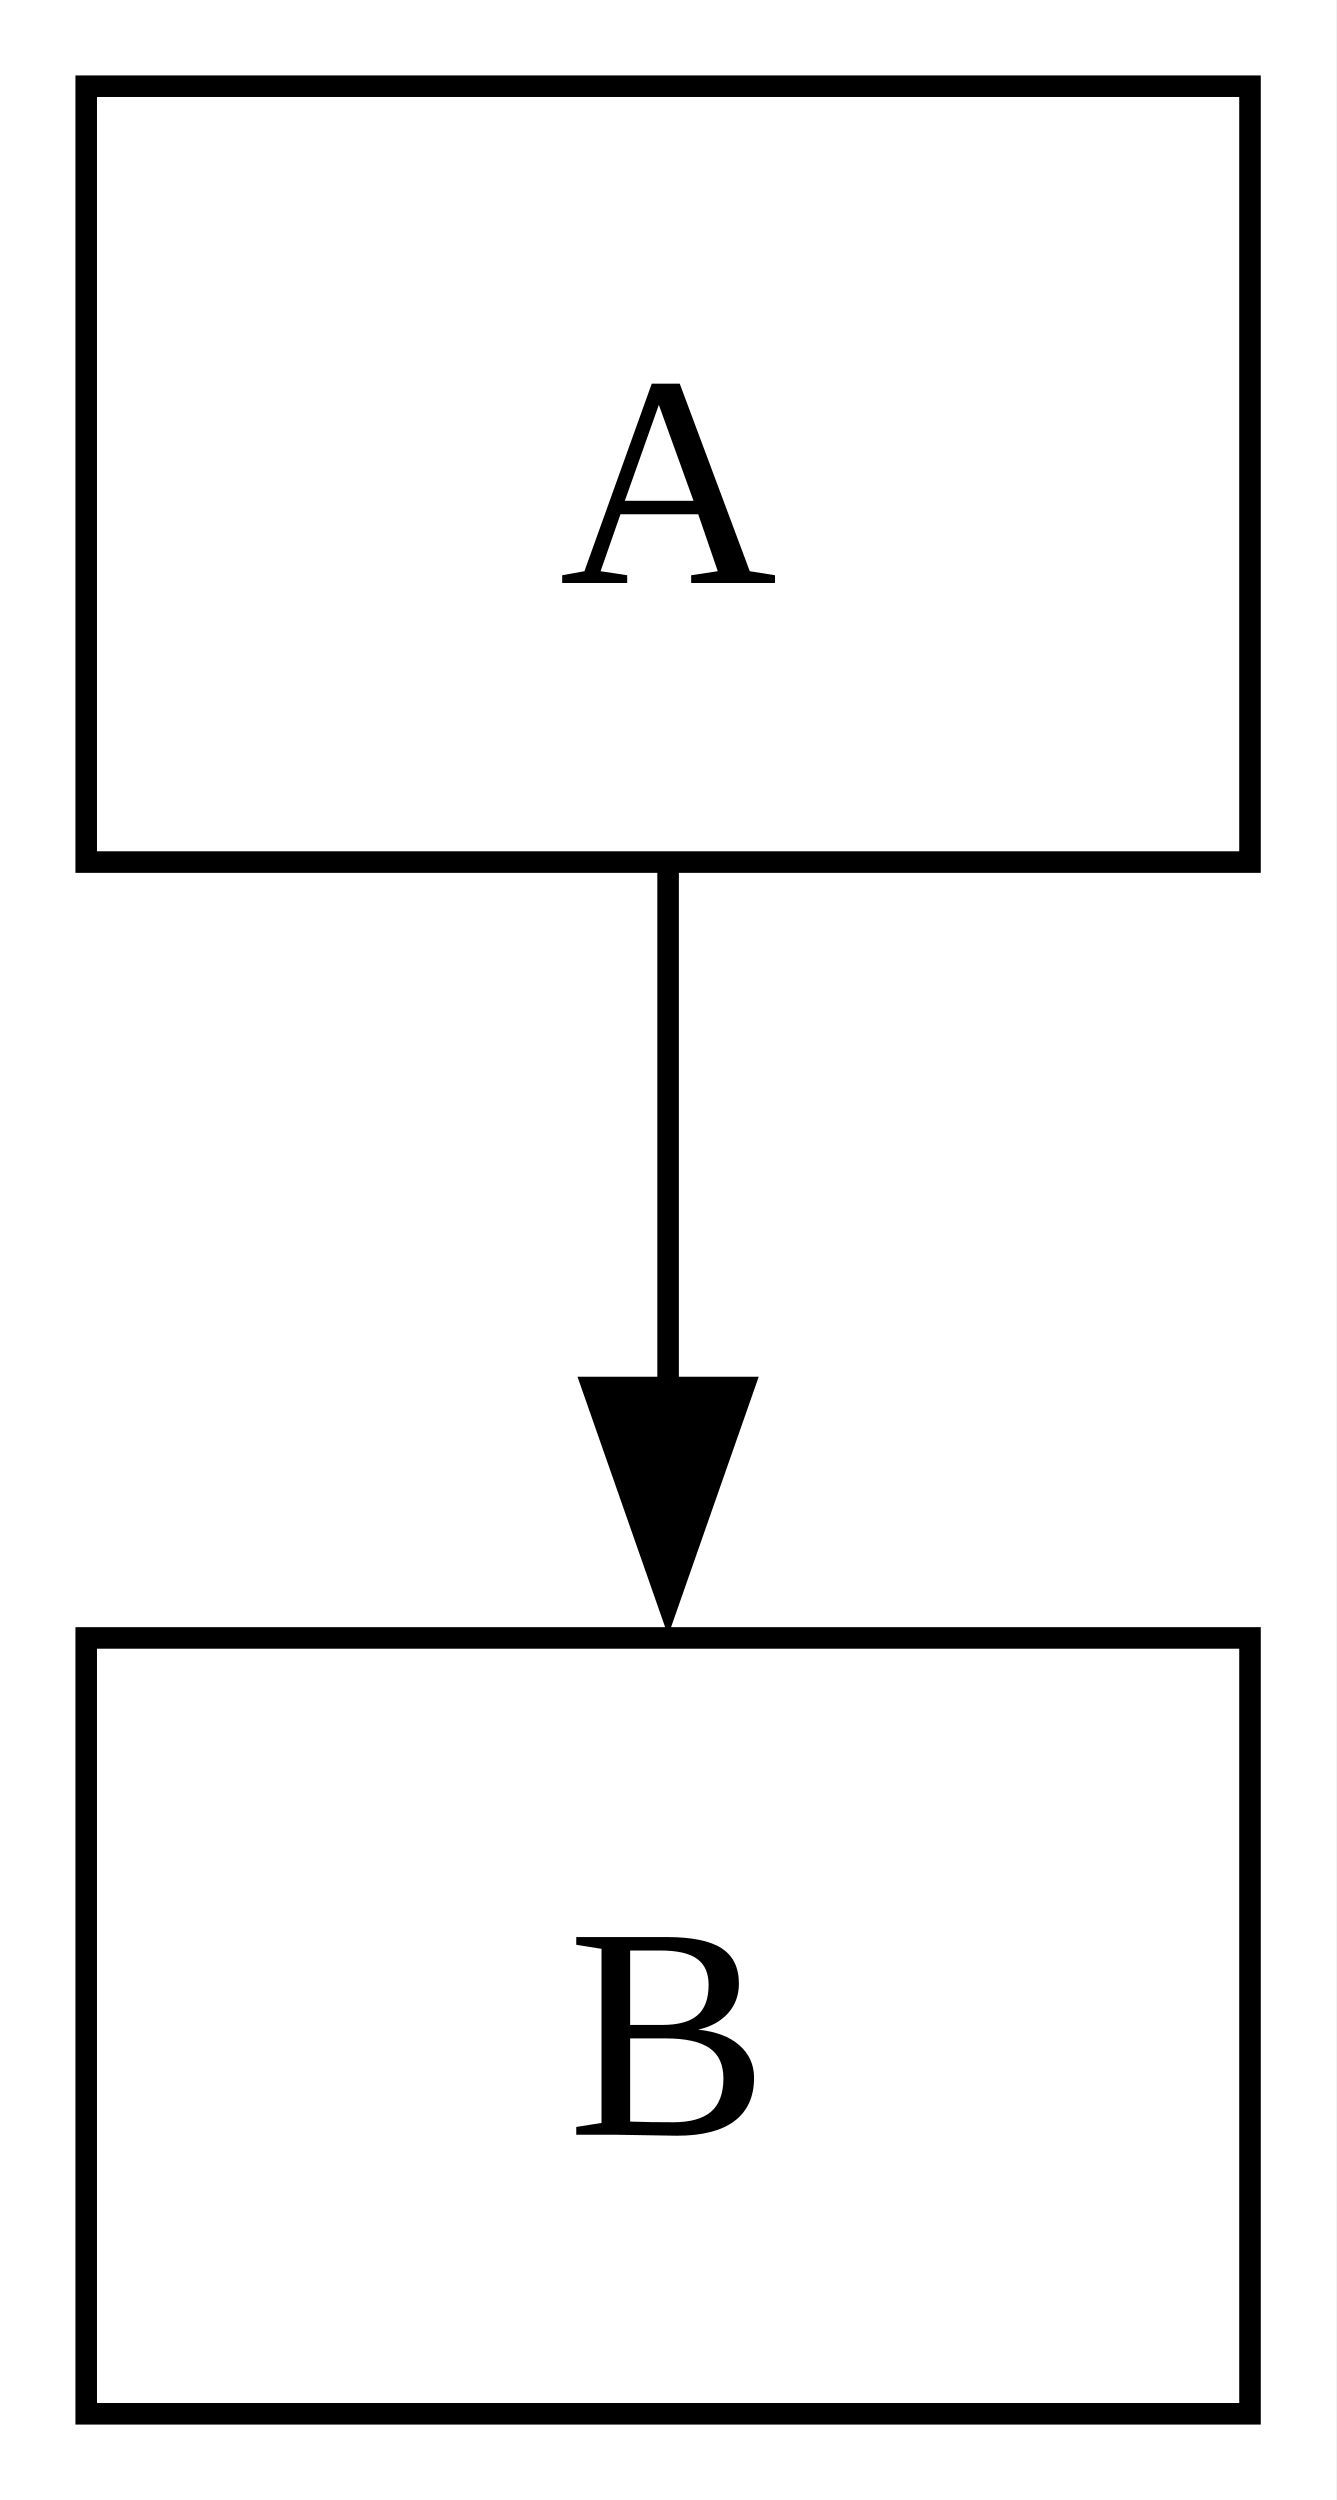
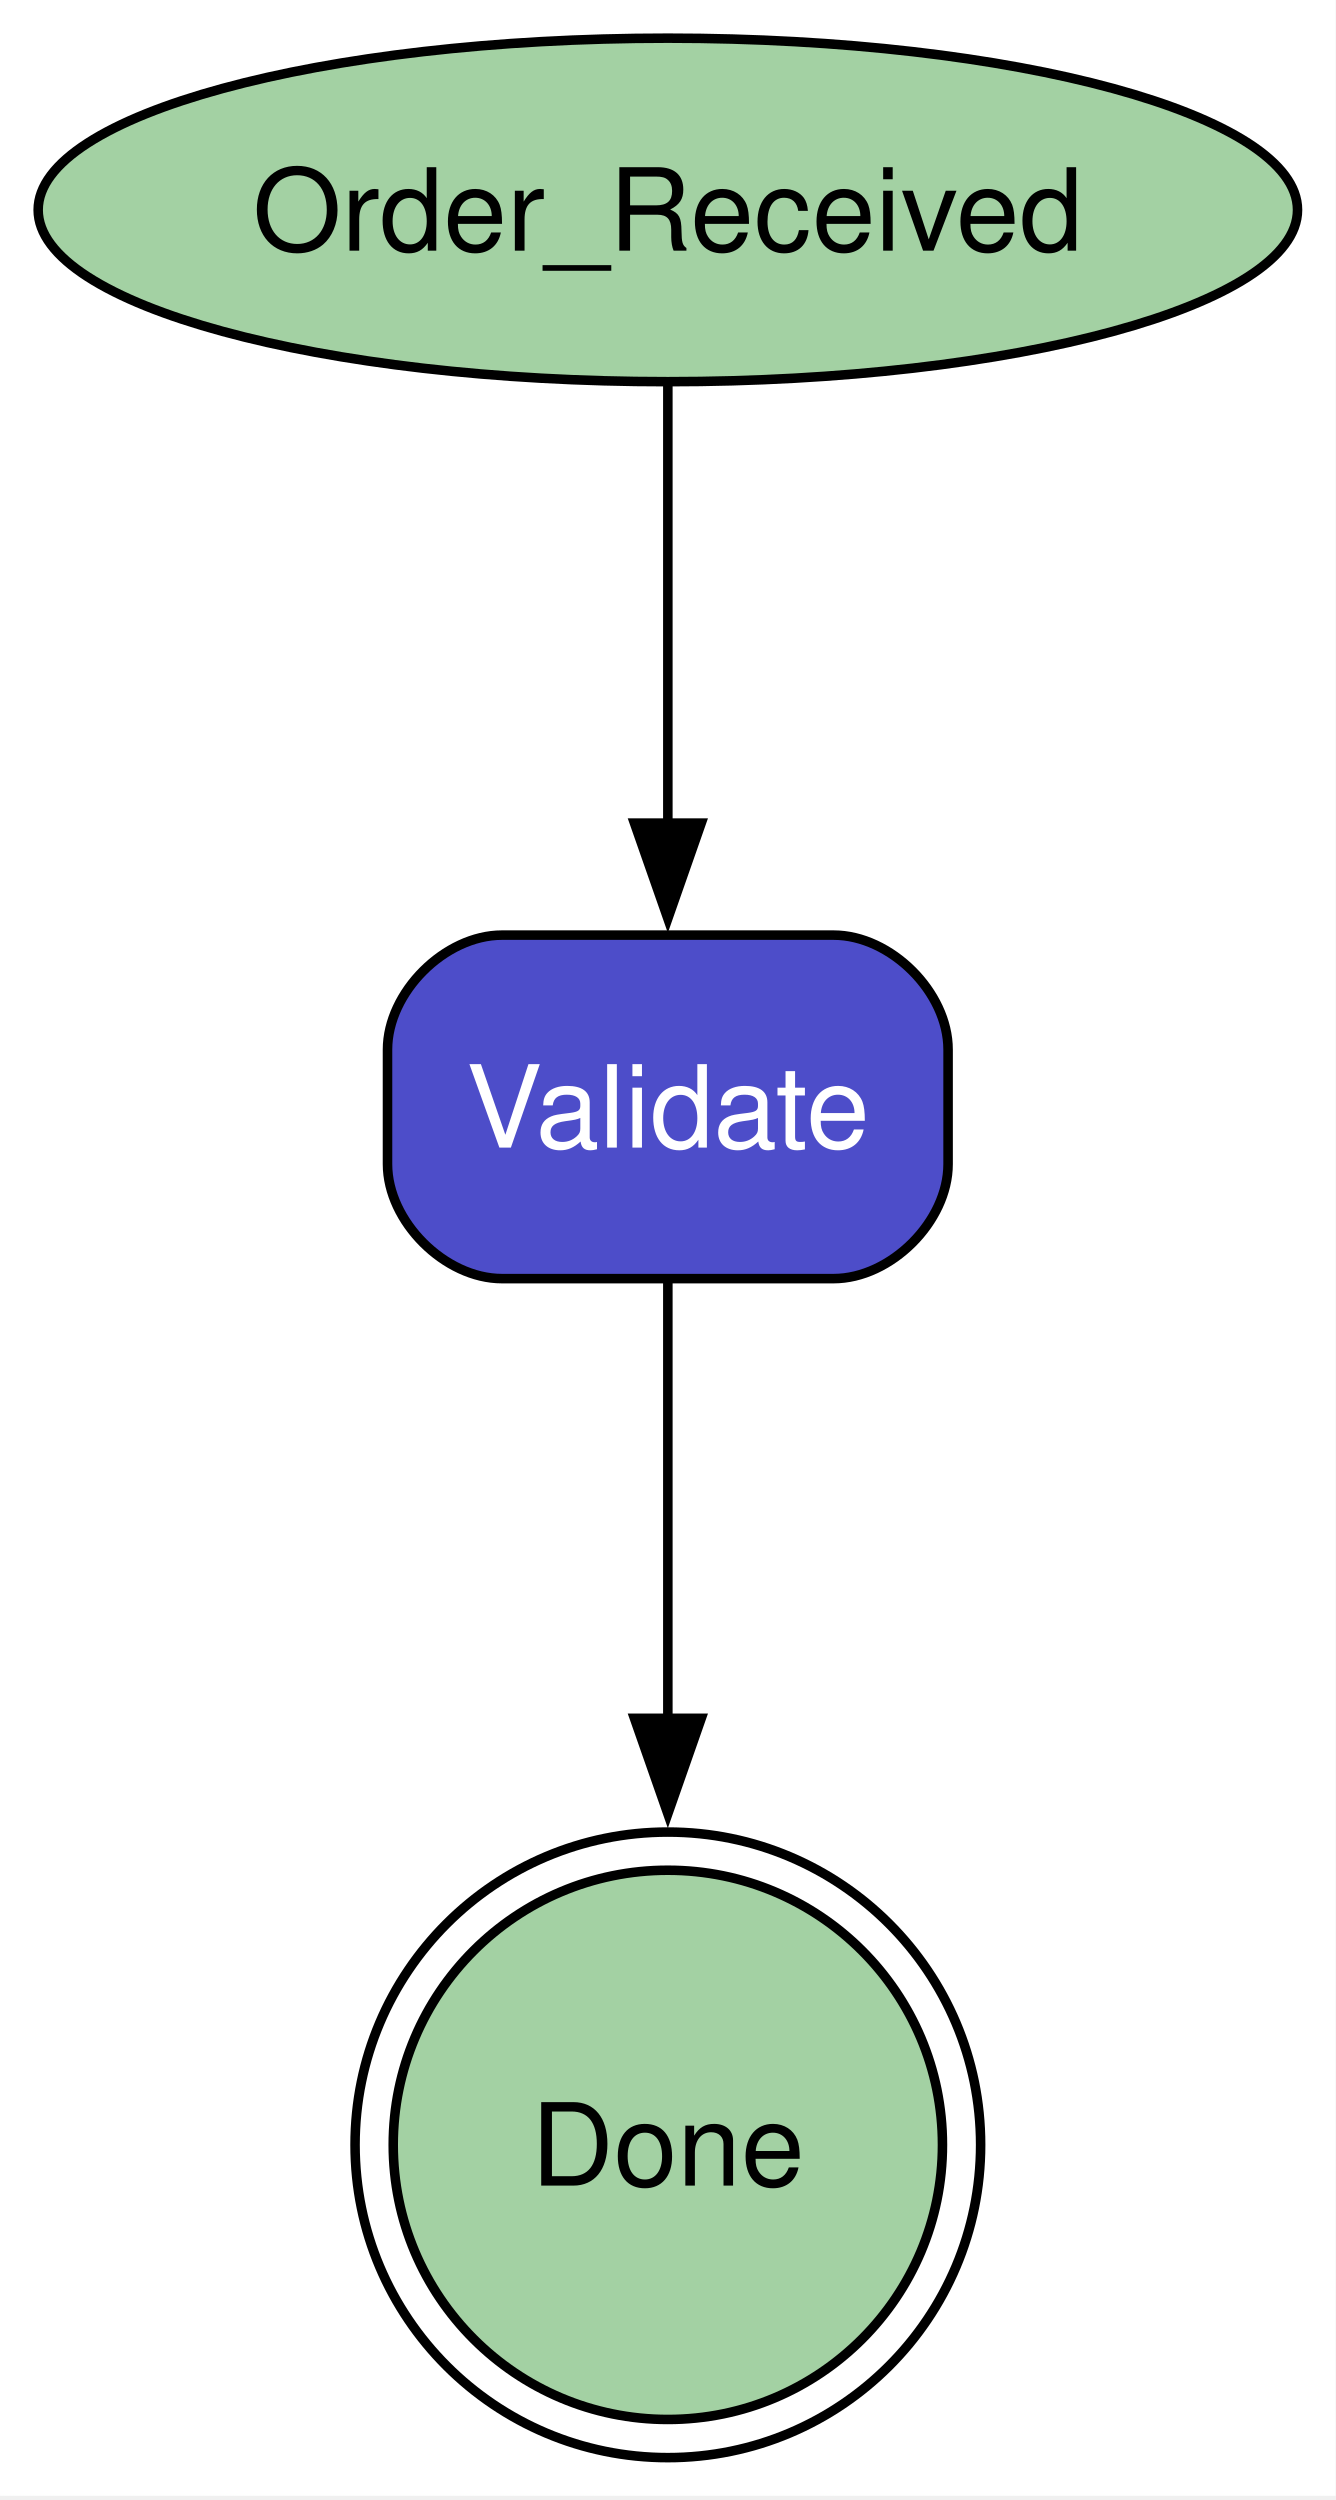
- <svg xmlns="http://www.w3.org/2000/svg" width="62pt" height="116pt" viewBox="0.00 0.00 62.00 116.00">
-   <g id="graph0" class="graph" transform="scale(1 1) rotate(0) translate(4 112)">
-     <polygon fill="white" stroke="none" points="-4,4 -4,-112 58,-112 58,4 -4,4" />
+ <svg xmlns="http://www.w3.org/2000/svg" width="140pt" height="262pt" viewBox="0.00 0.00 140.00 262.00">
+   <g id="graph0" class="graph" transform="scale(1 1) rotate(0) translate(4 257.56)">
+     <polygon fill="white" stroke="none" points="-4,4 -4,-257.56 135.97,-257.56 135.97,4 -4,4" />
    <g id="node1" class="node">
-       <polygon fill="none" stroke="black" points="54,-108 0,-108 0,-72 54,-72 54,-108" />
-       <text xml:space="preserve" text-anchor="middle" x="27" y="-84.95" font-family="Times New Roman,serif" font-size="14.00">A</text>
+       <ellipse fill="#a3d1a3" stroke="black" cx="65.99" cy="-235.56" rx="65.99" ry="18" />
+       <text xml:space="preserve" text-anchor="middle" x="65.99" y="-231.29" font-family="Helvetica,sans-Serif" font-size="12.00">Order_Received</text>
    </g>
    <g id="node2" class="node">
-       <polygon fill="none" stroke="black" points="54,-36 0,-36 0,0 54,0 54,-36" />
-       <text xml:space="preserve" text-anchor="middle" x="27" y="-12.95" font-family="Times New Roman,serif" font-size="14.00">B</text>
+       <path fill="#4d4dc9" stroke="black" d="M83.36,-159.56C83.36,-159.56 48.61,-159.56 48.61,-159.56 42.61,-159.56 36.61,-153.56 36.61,-147.56 36.61,-147.56 36.61,-135.56 36.61,-135.56 36.61,-129.56 42.61,-123.56 48.61,-123.56 48.61,-123.56 83.36,-123.56 83.36,-123.56 89.36,-123.56 95.36,-129.56 95.36,-135.56 95.36,-135.56 95.36,-147.56 95.36,-147.56 95.36,-153.56 89.36,-159.56 83.36,-159.56" />
+       <text xml:space="preserve" text-anchor="middle" x="65.99" y="-137.29" font-family="Helvetica,sans-Serif" font-size="12.00" fill="white">Validate</text>
    </g>
    <g id="edge1" class="edge">
-       <path fill="none" stroke="black" d="M27,-71.7C27,-64.41 27,-55.73 27,-47.54" />
-       <polygon fill="black" stroke="black" points="30.5,-47.62 27,-37.62 23.5,-47.62 30.5,-47.62" />
+       <path fill="none" stroke="#000000" d="M65.99,-217.26C65.99,-204.28 65.99,-186.22 65.99,-171.12" />
+       <polygon fill="#000000" stroke="#000000" points="69.49,-171.3 65.99,-161.3 62.49,-171.3 69.49,-171.3" />
+     </g>
+     <g id="node3" class="node">
+       <ellipse fill="#a3d1a3" stroke="black" cx="65.99" cy="-32.78" rx="28.78" ry="28.78" />
+       <ellipse fill="none" stroke="black" cx="65.99" cy="-32.78" rx="32.78" ry="32.78" />
+       <text xml:space="preserve" text-anchor="middle" x="65.99" y="-28.51" font-family="Helvetica,sans-Serif" font-size="12.00">Done</text>
+     </g>
+     <g id="edge2" class="edge">
+       <path fill="none" stroke="#000000" d="M65.99,-123.4C65.99,-110.97 65.99,-93.59 65.99,-77.43" />
+       <polygon fill="#000000" stroke="#000000" points="69.49,-77.48 65.99,-67.48 62.49,-77.48 69.49,-77.48" />
    </g>
  </g>
</svg>
